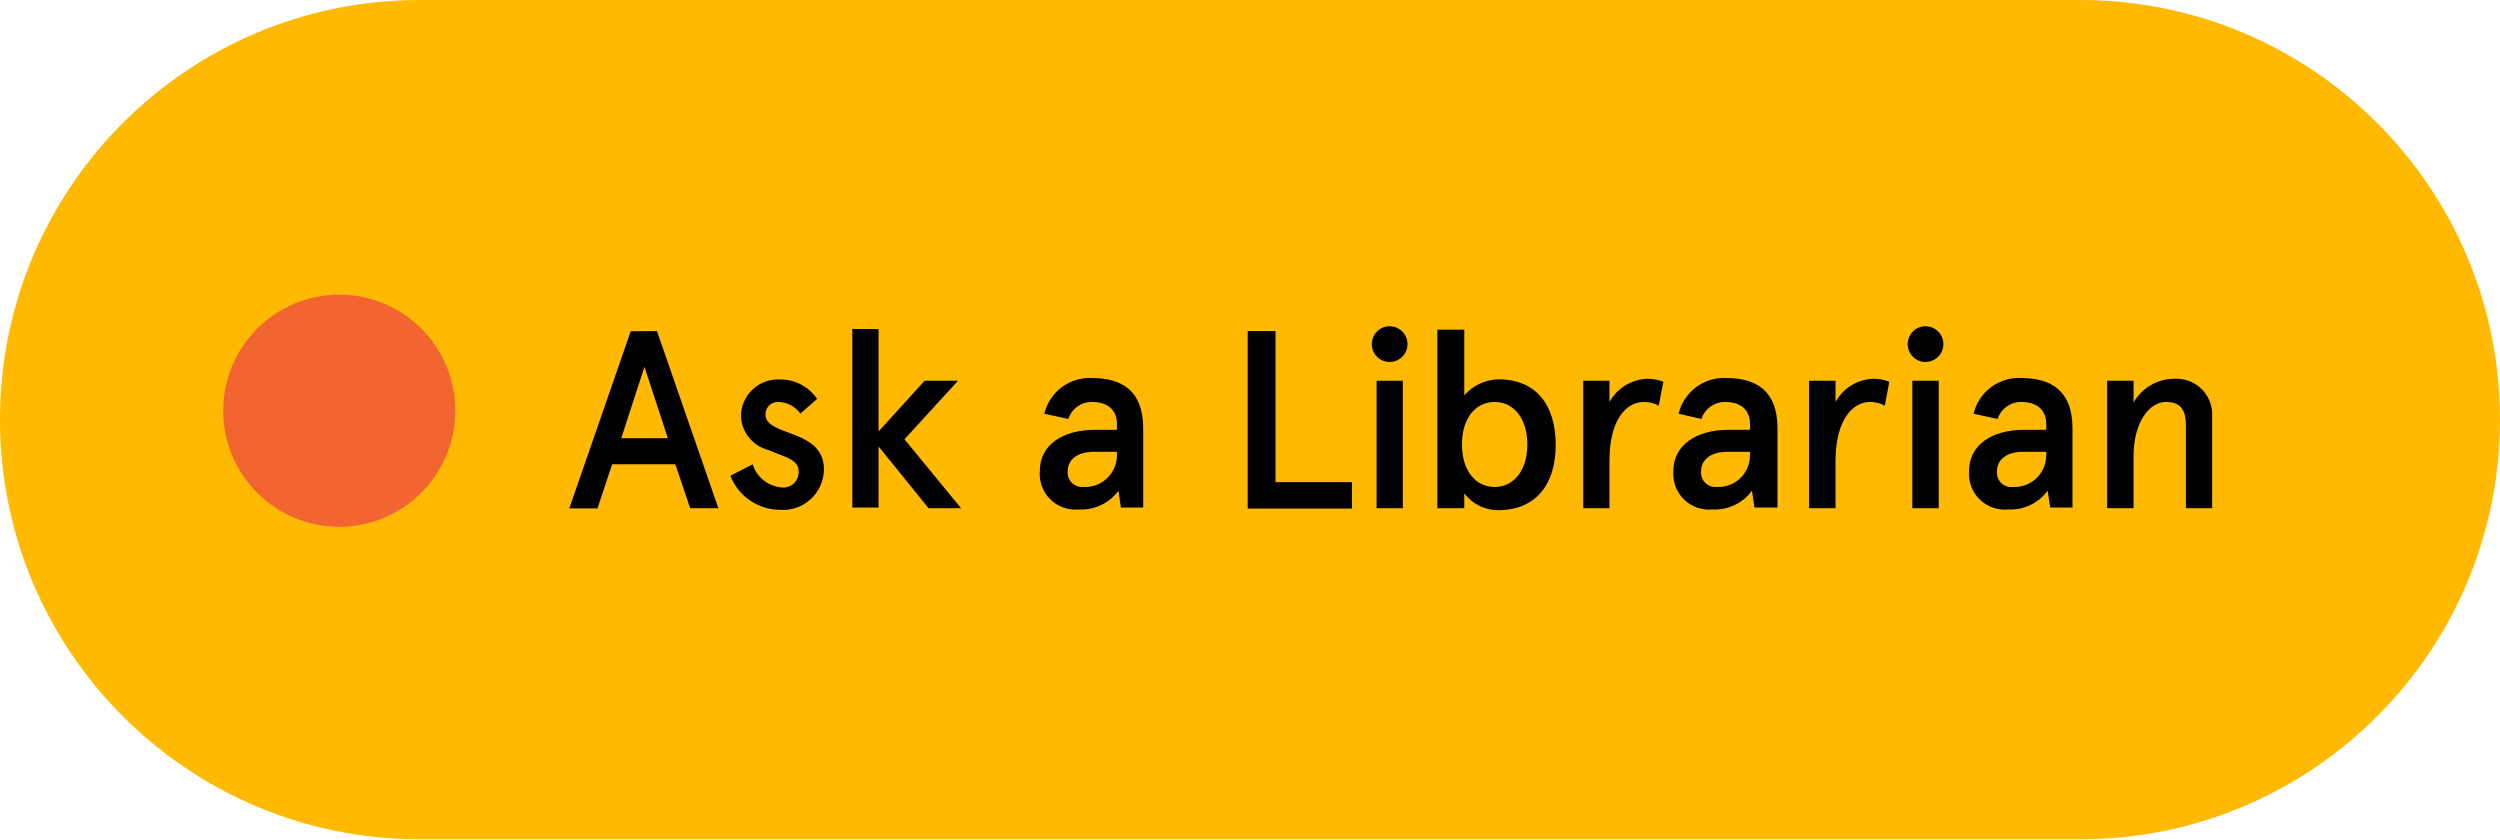
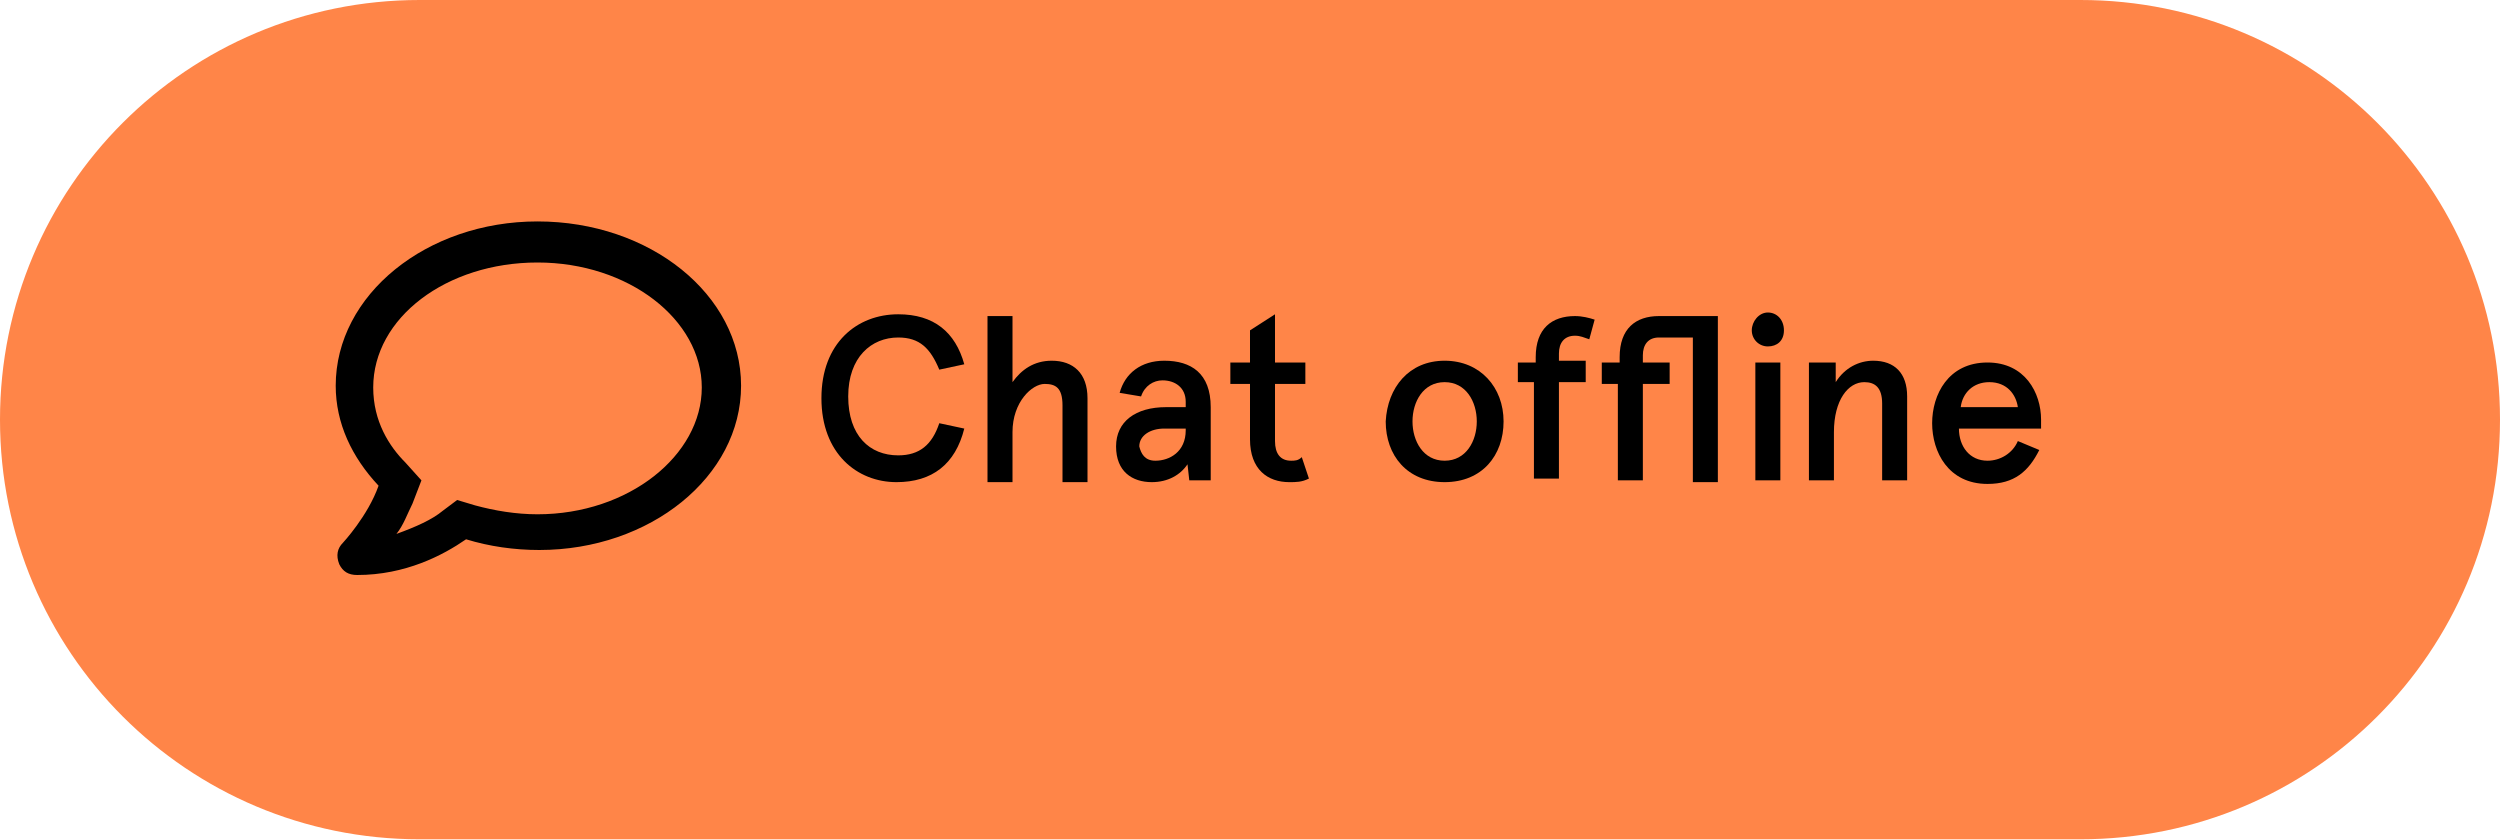
- <svg xmlns="http://www.w3.org/2000/svg" viewBox="0 0 140 47">
-   <defs>
-     <style>.cls-1{fill:#ffb900;}.cls-2{fill:#f26531;}</style>
-   </defs>
-   <g id="Layer_2" data-name="Layer 2">
-     <g id="Layer_1-2" data-name="Layer 1">
-       <rect class="cls-1" width="140" height="47" rx="23.5" ry="23.5" />
-       <circle class="cls-2" cx="19" cy="23" r="6.5" />
-       <path d="M36.79,18.54l3.44,9.92H38.65L37.82,26H34.28l-.82,2.47H31.88l3.44-9.92Zm-2,6h2.61l-1.31-4Z" />
-       <path d="M45.76,22.34l-.94.82a1.55,1.55,0,0,0-1.24-.65.68.68,0,0,0-.71.71c0,.51.54.73,1.27,1,1,.36,2,.79,2,2.06a2.29,2.29,0,0,1-2.48,2.27,3,3,0,0,1-2.76-1.91L42.15,26a1.85,1.85,0,0,0,1.57,1.29.86.86,0,0,0,1-.94c0-.62-.86-.79-1.7-1.15a2.05,2.05,0,0,1-1.53-1.95,2.08,2.08,0,0,1,2.2-2A2.48,2.48,0,0,1,45.76,22.34Z" />
-       <path d="M49.2,18.43v5.73l2.58-2.84h1.87l-3,3.28,3.17,3.86H52L49.2,25v3.42H47.73v-10Z" />
-       <path d="M61.32,24.07h1.23v-.32c0-.89-.64-1.24-1.39-1.24a1.37,1.37,0,0,0-1.33.95l-1.35-.29a2.61,2.61,0,0,1,2.69-2c1.66,0,2.85.72,2.85,2.81v4.44H62.77l-.14-.94a2.57,2.57,0,0,1-2.21,1.05,2,2,0,0,1-2.19-2.17C58.23,24.93,59.49,24.07,61.32,24.07Zm-.64,3.2a1.78,1.78,0,0,0,1.87-1.82V25.3H61.26c-.91,0-1.47.42-1.47,1.1A.81.81,0,0,0,60.68,27.27Z" />
-       <path d="M71.43,18.54V27h4.28v1.48H69.87V18.54Z" />
-       <path d="M77.82,18.27a1,1,0,0,1,1,1,1,1,0,0,1-2,0A1,1,0,0,1,77.82,18.27Zm.74,3.05v7.14H77.09V21.32Z" />
-       <path d="M83.9,28.57A2.37,2.37,0,0,1,82,27.63v.83H80.49v-10H82v3.68a2.62,2.62,0,0,1,1.91-.9c2.14,0,3.21,1.47,3.21,3.68S86,28.57,83.9,28.57Zm-.2-6.06c-1.06,0-1.83.9-1.83,2.38s.77,2.38,1.83,2.38,1.83-.91,1.83-2.38S84.76,22.51,83.7,22.51Z" />
-       <path d="M88.66,28.46V21.32h1.47v1.19a2.53,2.53,0,0,1,2.11-1.3,2.37,2.37,0,0,1,.91.17l-.26,1.34a1.6,1.6,0,0,0-.83-.21c-1,0-1.93,1-1.93,3.3v2.65Z" />
-       <path d="M96.79,24.07H98v-.32c0-.89-.63-1.24-1.38-1.24a1.39,1.39,0,0,0-1.34.95L94,23.17a2.61,2.61,0,0,1,2.69-2c1.66,0,2.85.72,2.85,2.81v4.44H98.25l-.14-.94a2.58,2.58,0,0,1-2.21,1.05,2,2,0,0,1-2.19-2.17C93.71,24.93,95,24.07,96.79,24.07Zm-.64,3.2A1.77,1.77,0,0,0,98,25.45V25.3H96.74c-.91,0-1.48.42-1.48,1.1A.81.81,0,0,0,96.15,27.27Z" />
-       <path d="M101.31,28.46V21.32h1.48v1.19a2.5,2.5,0,0,1,2.1-1.3,2.33,2.33,0,0,1,.91.17l-.25,1.34a1.66,1.66,0,0,0-.84-.21c-.95,0-1.92,1-1.92,3.3v2.65Z" />
-       <path d="M107.83,18.27a1,1,0,0,1,1,1,1,1,0,0,1-2,0A1,1,0,0,1,107.83,18.27Zm.74,3.05v7.14h-1.48V21.32Z" />
-       <path d="M113.35,24.07h1.24v-.32c0-.89-.64-1.24-1.39-1.24a1.37,1.37,0,0,0-1.33.95l-1.35-.29a2.61,2.61,0,0,1,2.69-2c1.66,0,2.85.72,2.85,2.81v4.44h-1.25l-.14-.94a2.58,2.58,0,0,1-2.21,1.05,2,2,0,0,1-2.19-2.17C110.27,24.93,111.53,24.07,113.35,24.07Zm-.63,3.2a1.78,1.78,0,0,0,1.87-1.82V25.3H113.3c-.91,0-1.47.42-1.47,1.1A.8.8,0,0,0,112.72,27.27Z" />
-       <path d="M119.48,21.32v1.22a2.64,2.64,0,0,1,2.3-1.33,2,2,0,0,1,2.1,2.13v5.12h-1.47V23.81c0-1-.44-1.3-1.11-1.3-.92,0-1.82,1.09-1.82,3.06v2.89H118V21.32Z" />
+ <svg xmlns="http://www.w3.org/2000/svg" version="1.1" id="Layer_1" x="0px" y="0px" viewBox="0 0 140 47" style="enable-background:new 0 0 140 47;" xml:space="preserve">
+   <style type="text/css">
+ 	.st0{fill:#FF8548;}
+ </style>
+   <g id="Layer_2_00000155148832413036522820000000326465880307110017_">
+     <g id="Layer_1-2">
+       <path class="st0" d="M23.5,0h93c13,0,23.5,10.5,23.5,23.5l0,0c0,13-10.5,23.5-23.5,23.5h-93C10.5,47,0,36.5,0,23.5l0,0    C0,10.5,10.5,0,23.5,0z" />
    </g>
  </g>
+   <path d="M30.1,12.4c-6.2,0-11.3,4.1-11.3,9.2c0,2.1,0.9,4,2.4,5.6c-0.6,1.7-2,3.2-2,3.2c-0.3,0.3-0.4,0.7-0.2,1.2  c0.2,0.4,0.5,0.6,1,0.6c2.7,0,4.8-1.1,6.1-2c1.3,0.4,2.7,0.6,4.1,0.6c6.2,0,11.3-4.1,11.3-9.2S36.4,12.4,30.1,12.4z M30.1,28.8  c-1.2,0-2.4-0.2-3.5-0.5l-1-0.3l-0.8,0.6c-0.6,0.5-1.5,0.9-2.6,1.3c0.4-0.5,0.6-1.1,0.9-1.7l0.5-1.3l-0.9-1  c-0.9-0.9-1.8-2.3-1.8-4.2c0-3.9,4.1-7,9.2-7s9.2,3.2,9.2,7S35.2,28.8,30.1,28.8z" />
+   <g>
+     <path d="M52.6,20.7c-0.5-1.2-1.1-1.8-2.3-1.8c-1.5,0-2.8,1.1-2.8,3.3c0,2.2,1.2,3.3,2.8,3.3c1.2,0,1.9-0.6,2.3-1.8l1.4,0.3   C53.5,26,52.2,27,50.2,27C48,27,46,25.4,46,22.3c0-3.1,2-4.7,4.3-4.7c2,0,3.2,1,3.7,2.8L52.6,20.7z" />
+     <path d="M56.7,17.6v3.8c0.5-0.7,1.2-1.2,2.2-1.2c1.2,0,2,0.7,2,2.1v4.7h-1.4v-4.3c0-1-0.4-1.2-1-1.2c-0.7,0-1.8,1-1.8,2.7v2.8h-1.4   v-9.3H56.7z" />
+     <path d="M65.3,22.8h1.1v-0.3c0-0.8-0.6-1.2-1.3-1.2c-0.5,0-1,0.3-1.2,0.9L62.7,22c0.3-1.1,1.2-1.8,2.5-1.8c1.5,0,2.6,0.7,2.6,2.6   v4.1h-1.2L66.5,26c-0.4,0.6-1.1,1-2,1c-1.1,0-2-0.6-2-2C62.5,23.6,63.6,22.8,65.3,22.8z M64.7,25.8c0.8,0,1.7-0.5,1.7-1.7V24h-1.2   c-0.8,0-1.4,0.4-1.4,1C63.9,25.4,64.1,25.8,64.7,25.8z" />
+     <path d="M68.9,20.3H70v-1.8l1.4-0.9v2.7h1.7v1.2h-1.7v3.2c0,0.7,0.3,1.1,0.9,1.1c0.2,0,0.4,0,0.6-0.2l0.4,1.2   c-0.4,0.2-0.7,0.2-1.1,0.2c-1.2,0-2.2-0.7-2.2-2.4v-3.1h-1.1V20.3z" />
+     <path d="M80.9,20.2c2,0,3.3,1.5,3.3,3.4c0,1.9-1.2,3.4-3.3,3.4s-3.3-1.5-3.3-3.4C77.7,21.7,78.9,20.2,80.9,20.2z M80.9,25.8   c1.2,0,1.8-1.1,1.8-2.2c0-1.1-0.6-2.2-1.8-2.2s-1.8,1.1-1.8,2.2C79.1,24.7,79.7,25.8,80.9,25.8z" />
+     <path d="M85.1,20.3h0.9v-0.3c0-1.6,0.9-2.3,2.2-2.3c0.4,0,0.8,0.1,1.1,0.2L89,19c-0.3-0.1-0.5-0.2-0.8-0.2c-0.6,0-0.9,0.4-0.9,1   v0.4h1.5v1.2h-1.5v5.4h-1.4v-5.4h-0.9V20.3z" />
+     <path d="M89.8,20.3h0.9v-0.3c0-1.6,0.9-2.3,2.2-2.3h3.3v9.3h-1.4v-8.1h-1.9c-0.6,0-0.9,0.4-0.9,1v0.4h1.5v1.2h-1.5v5.4h-1.4v-5.4   h-0.9V20.3z" />
+     <path d="M99,17.5c0.5,0,0.9,0.4,0.9,1s-0.4,0.9-0.9,0.9s-0.9-0.4-0.9-0.9S98.5,17.5,99,17.5z M99.7,20.3v6.6h-1.4v-6.6H99.7z" />
+     <path d="M102.8,20.3v1.1c0.5-0.8,1.3-1.2,2.1-1.2c1.2,0,1.9,0.7,1.9,2v4.7h-1.4v-4.3c0-0.9-0.4-1.2-1-1.2c-0.9,0-1.7,1-1.7,2.8v2.7   h-1.4v-6.6H102.8z" />
+     <path d="M114.4,24h-4.7c0,1,0.6,1.8,1.6,1.8c0.7,0,1.4-0.4,1.7-1.1l1.2,0.5c-0.6,1.2-1.4,1.9-2.9,1.9c-2.2,0-3.1-1.8-3.1-3.4   c0-1.6,0.9-3.4,3.1-3.4c2.1,0,3,1.7,3,3.2V24z M109.8,22.8h3.2c-0.1-0.7-0.6-1.4-1.6-1.4C110.5,21.4,109.9,22,109.8,22.8z" />
+   </g>
</svg>
